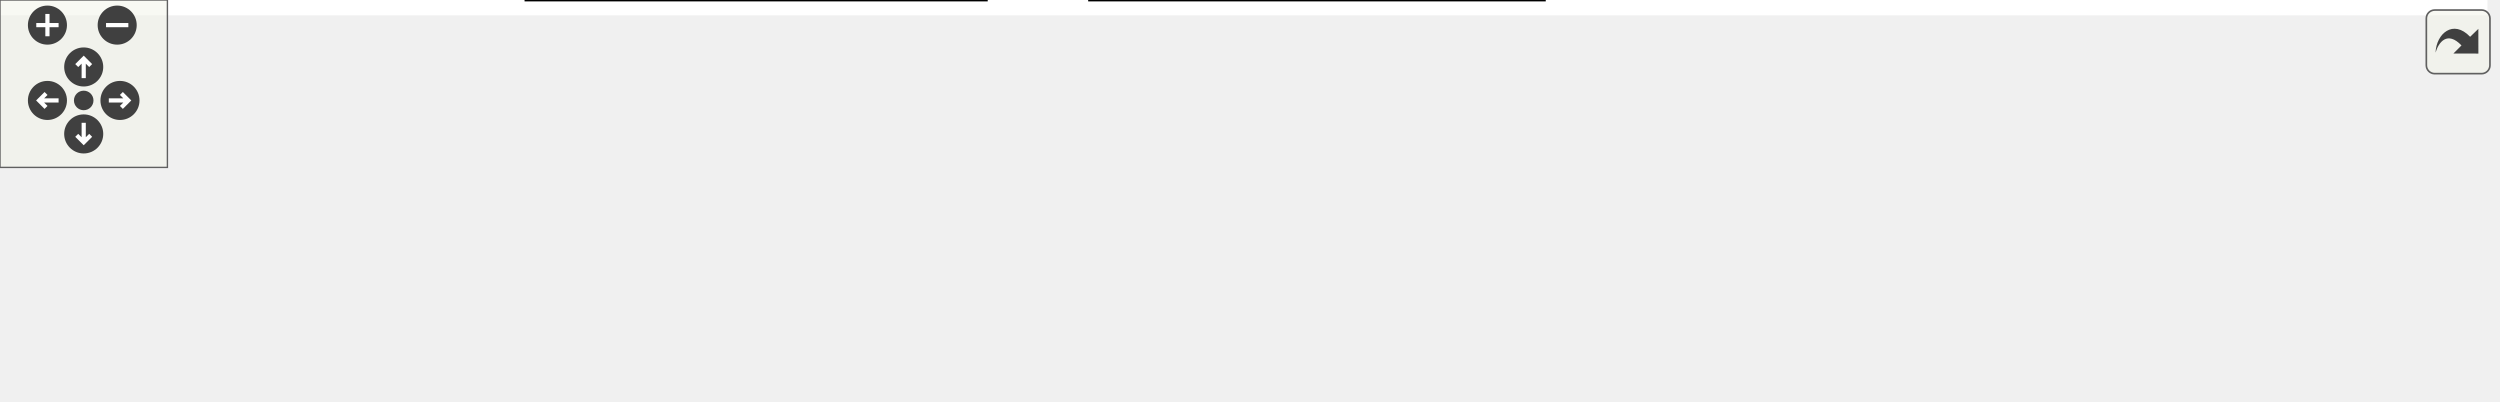
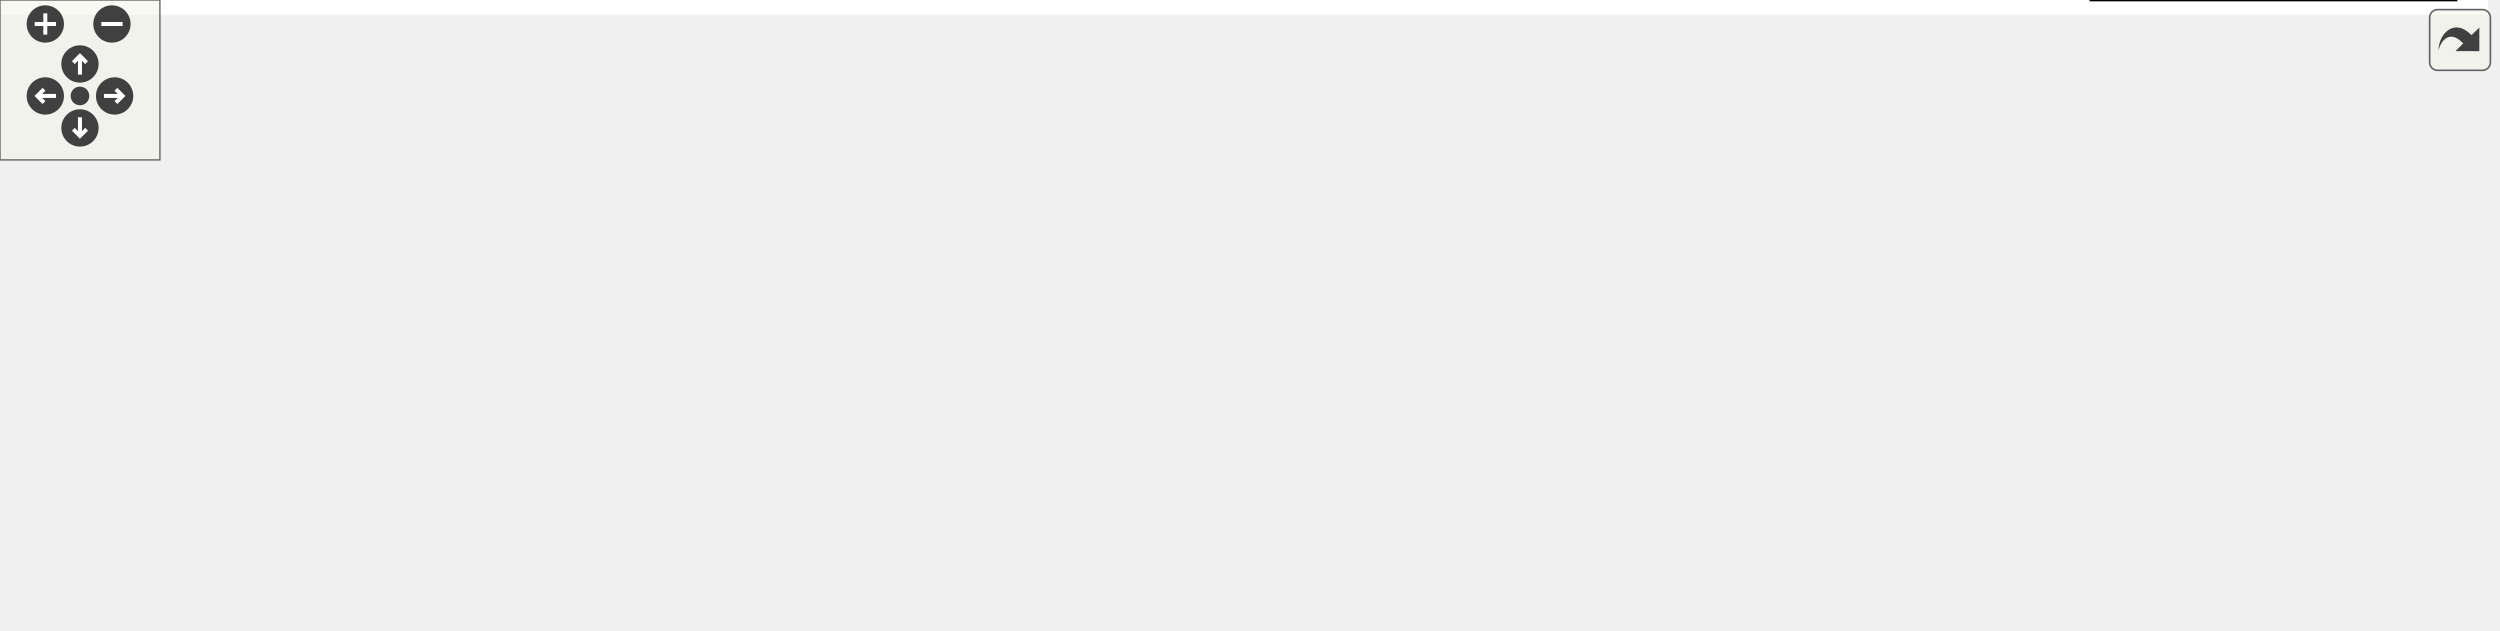
<svg xmlns="http://www.w3.org/2000/svg" xmlns:xlink="http://www.w3.org/1999/xlink" id="main" version="1.1" xml:space="preserve">
  <defs>
    <circle id="rim" cx="0" cy="0" r="7" />
    <circle id="rim2" cx="0" cy="0" r="3.5" />
    <g id="zoomPlus">
      <use xlink:href="#rim" fill="#404040">
        <set attributeName="fill" to="#808080" begin="zoomplus.mouseover" end="zoomplus.mouseout" />
      </use>
      <path d="M-4,0h8M0,-4v8" fill="none" stroke="white" stroke-width="1.5" pointer-events="none" />
    </g>
    <g id="zoomMin">
      <use xlink:href="#rim" fill="#404040">
        <set attributeName="fill" to="#808080" begin="zoomminus.mouseover" end="zoomminus.mouseout" />
      </use>
      <path d="M-4,0h8" fill="none" stroke="white" stroke-width="1.5" pointer-events="none" />
    </g>
    <g id="dirArrow">
      <path fill="none" stroke="white" stroke-width="1.5" d="M0,-3.0v7 M-2.5,-0.5L0,-3.0L2.5,-0.5" />
    </g>
    <g id="resetDef">
      <use xlink:href="#rim2" fill="#404040">
        <set attributeName="fill" to="#808080" begin="reset.mouseover" end="reset.mouseout" />
      </use>
    </g>
  </defs>
  <svg id="graph" class="graph">
    <g id="viewport">
-       <polygon fill="white" stroke="white" points="-4,5 -4,-83 891,-83 891,5 -4,5" />
+       <polygon fill="white" stroke="white" points="-4,5 -4,-176 933,-176 933,5 -4,5" />
      <g id="node1" class="node">
-         <polygon fill="#bfbfbf" stroke="black" points="0,-24 0,-54 152,-54 152,-24 0,-24" />
-         <text text-anchor="start" x="8" y="-42" font-family="Helvetica,sans-Serif" font-size="10.00">TriDevs.TriEngine2D.Interfaces.</text>
-         <text text-anchor="middle" x="76" y="-31" font-family="Helvetica,sans-Serif" font-size="10.00">IUpdatable</text>
+         <polygon fill="#bfbfbf" stroke="black" points="0,-68 0,-98 152,-98 152,-68 0,-68" />
+         <text text-anchor="start" x="8" y="-86" font-family="Helvetica,sans-Serif" font-size="10.00">TriDevs.TriEngine2D.Interfaces.</text>
+         <text text-anchor="middle" x="76" y="-75" font-family="Helvetica,sans-Serif" font-size="10.00">IUpdatable</text>
      </g>
      <g id="node2" class="node">
        <g id="a_node2">
          <a xlink:href="interface_tri_devs_1_1_tri_engine2_d_1_1_interfaces_1_1_i_game_component.html" target="_top" xlink:title="A game component that can be added to IGameState objects. ">
-             <polygon fill="white" stroke="black" points="195,-49 195,-79 347,-79 347,-49 195,-49" />
-             <text text-anchor="start" x="203" y="-67" font-family="Helvetica,sans-Serif" font-size="10.00">TriDevs.TriEngine2D.Interfaces.</text>
-             <text text-anchor="middle" x="271" y="-56" font-family="Helvetica,sans-Serif" font-size="10.00">IGameComponent</text>
+             <polygon fill="white" stroke="black" points="195,-142 195,-172 347,-172 347,-142 195,-142" />
+             <text text-anchor="start" x="203" y="-160" font-family="Helvetica,sans-Serif" font-size="10.00">TriDevs.TriEngine2D.Interfaces.</text>
+             <text text-anchor="middle" x="271" y="-149" font-family="Helvetica,sans-Serif" font-size="10.00">IGameComponent</text>
          </a>
        </g>
      </g>
      <g id="edge1" class="edge">
-         <path fill="none" stroke="midnightblue" d="M162.415,-50.064C173.177,-51.458 184.126,-52.876 194.716,-54.248" />
-         <polygon fill="midnightblue" stroke="midnightblue" points="162.538,-46.551 152.171,-48.737 161.639,-53.493 162.538,-46.551" />
+         <path fill="none" stroke="midnightblue" d="M117.805,-102.416C138.576,-111.939 164.37,-123.218 188,-132 197.347,-135.474 207.418,-138.842 217.194,-141.921" />
+         <polygon fill="midnightblue" stroke="midnightblue" points="119.187,-99.199 108.641,-98.18 116.25,-105.553 119.187,-99.199" />
      </g>
      <g id="node6" class="node">
        <g id="a_node6">
+           <a xlink:href="interface_tri_devs_1_1_tri_engine2_d_1_1_state_management_1_1_i_game_state.html" target="_top" xlink:title="A game state that can be used with the game state manager. Represent a specific state of the game...">
+             <polygon fill="white" stroke="black" points="206,-93 206,-123 336,-123 336,-93 206,-93" />
+             <text text-anchor="start" x="214" y="-111" font-family="Helvetica,sans-Serif" font-size="10.00">TriDevs.TriEngine2D.State</text>
+             <text text-anchor="middle" x="271" y="-100" font-family="Helvetica,sans-Serif" font-size="10.00">Management.IGameState</text>
+           </a>
+         </g>
+       </g>
+       <g id="edge5" class="edge">
+         <path fill="none" stroke="midnightblue" d="M162.264,-94.044C176.947,-95.947 191.983,-97.894 205.985,-99.708" />
+         <polygon fill="midnightblue" stroke="midnightblue" points="162.538,-90.551 152.171,-92.737 161.639,-97.493 162.538,-90.551" />
+       </g>
+       <g id="node8" class="node">
+         <g id="a_node8">
          <a xlink:href="interface_tri_devs_1_1_tri_engine2_d_1_1_state_management_1_1_i_game_state_manager.html" target="_top" xlink:title="Game state manager that keeps track of the active game states and provides methods to control the sta...">
-             <polygon fill="white" stroke="black" points="188.5,-0 188.5,-30 353.5,-30 353.5,-0 188.5,-0" />
-             <text text-anchor="start" x="196.5" y="-18" font-family="Helvetica,sans-Serif" font-size="10.00">TriDevs.TriEngine2D.State</text>
-             <text text-anchor="middle" x="271" y="-7" font-family="Helvetica,sans-Serif" font-size="10.00">Management.IGameStateManager</text>
-           </a>
-         </g>
-       </g>
-       <g id="edge5" class="edge">
-         <path fill="none" stroke="midnightblue" d="M162.264,-28.397C170.923,-27.32 179.705,-26.228 188.325,-25.156" />
-         <polygon fill="midnightblue" stroke="midnightblue" points="161.663,-24.945 152.171,-29.652 162.527,-31.891 161.663,-24.945" />
+             <polygon fill="white" stroke="black" points="188.5,-44 188.5,-74 353.5,-74 353.5,-44 188.5,-44" />
+             <text text-anchor="start" x="196.5" y="-62" font-family="Helvetica,sans-Serif" font-size="10.00">TriDevs.TriEngine2D.State</text>
+             <text text-anchor="middle" x="271" y="-51" font-family="Helvetica,sans-Serif" font-size="10.00">Management.IGameStateManager</text>
+           </a>
+         </g>
+       </g>
+       <g id="edge7" class="edge">
+         <path fill="none" stroke="midnightblue" d="M162.264,-72.397C170.923,-71.32 179.705,-70.228 188.325,-69.156" />
+         <polygon fill="midnightblue" stroke="midnightblue" points="161.663,-68.945 152.171,-73.652 162.527,-75.891 161.663,-68.945" />
+       </g>
+       <g id="node10" class="node">
+         <g id="a_node10">
+           <a xlink:href="interface_tri_devs_1_1_tri_engine2_d_1_1_u_i_1_1_i_control.html" target="_top" xlink:title="A UI control that can be drawn on screen and interacted with. ">
+             <polygon fill="white" stroke="black" points="195,-5.5 195,-24.5 347,-24.5 347,-5.5 195,-5.5" />
+             <text text-anchor="middle" x="271" y="-12.5" font-family="Helvetica,sans-Serif" font-size="10.00">TriDevs.TriEngine2D.UI.IControl</text>
+           </a>
+         </g>
+       </g>
+       <g id="edge9" class="edge">
+         <path fill="none" stroke="midnightblue" d="M116.219,-63.524C137.149,-53.687 163.564,-42.144 188,-34 198.814,-30.396 210.65,-27.224 221.882,-24.556" />
+         <polygon fill="midnightblue" stroke="midnightblue" points="114.54,-60.446 107.015,-67.905 117.549,-66.767 114.54,-60.446" />
      </g>
      <g id="node3" class="node">
        <g id="a_node3">
          <a xlink:href="interface_tri_devs_1_1_tri_engine2_d_1_1_interfaces_1_1_i_drawable_game_component.html" target="_top" xlink:title="A game component that can be added to GameState objects. Drawable game components also implement a dr...">
-             <polygon fill="white" stroke="black" points="396,-49 396,-79 548,-79 548,-49 396,-49" />
-             <text text-anchor="start" x="404" y="-67" font-family="Helvetica,sans-Serif" font-size="10.00">TriDevs.TriEngine2D.Interfaces.</text>
-             <text text-anchor="middle" x="472" y="-56" font-family="Helvetica,sans-Serif" font-size="10.00">IDrawableGameComponent</text>
+             <polygon fill="white" stroke="black" points="396,-142 396,-172 548,-172 548,-142 396,-142" />
+             <text text-anchor="start" x="404" y="-160" font-family="Helvetica,sans-Serif" font-size="10.00">TriDevs.TriEngine2D.Interfaces.</text>
+             <text text-anchor="middle" x="472" y="-149" font-family="Helvetica,sans-Serif" font-size="10.00">IDrawableGameComponent</text>
          </a>
        </g>
      </g>
      <g id="edge2" class="edge">
-         <path fill="none" stroke="midnightblue" d="M357.434,-64C370.26,-64 383.404,-64 395.99,-64" />
-         <polygon fill="midnightblue" stroke="midnightblue" points="357.233,-60.5 347.233,-64 357.233,-67.5 357.233,-60.5" />
+         <path fill="none" stroke="midnightblue" d="M357.434,-157C370.26,-157 383.404,-157 395.99,-157" />
+         <polygon fill="midnightblue" stroke="midnightblue" points="357.233,-153.5 347.233,-157 357.233,-160.5 357.233,-153.5" />
      </g>
      <g id="node4" class="node">
        <g id="a_node4">
-           <a xlink:href="interface_tri_devs_1_1_tri_engine2_d_1_1_state_management_1_1_i_game_state.html" target="_top" xlink:title="A game state that can be used with the game state manager. Represent a specific state of the game...">
-             <polygon fill="white" stroke="black" points="590,-49 590,-79 720,-79 720,-49 590,-49" />
-             <text text-anchor="start" x="598" y="-67" font-family="Helvetica,sans-Serif" font-size="10.00">TriDevs.TriEngine2D.State</text>
-             <text text-anchor="middle" x="655" y="-56" font-family="Helvetica,sans-Serif" font-size="10.00">Management.IGameState</text>
+           <a xlink:href="interface_tri_devs_1_1_tri_engine2_d_1_1_u_i_1_1_i_control_manager.html" target="_top" xlink:title="Manages various UI controls, automatically updating and drawing them to the screen. ">
+             <polygon fill="white" stroke="black" points="590,-142 590,-172 742,-172 742,-142 590,-142" />
+             <text text-anchor="start" x="598" y="-160" font-family="Helvetica,sans-Serif" font-size="10.00">TriDevs.TriEngine2D.UI.IControl</text>
+             <text text-anchor="middle" x="666" y="-149" font-family="Helvetica,sans-Serif" font-size="10.00">Manager</text>
          </a>
        </g>
      </g>
      <g id="edge3" class="edge">
-         <path fill="none" stroke="midnightblue" d="M558.347,-64C568.994,-64 579.736,-64 589.982,-64" />
-         <polygon fill="midnightblue" stroke="midnightblue" points="558.188,-60.5 548.188,-64 558.188,-67.5 558.188,-60.5" />
+         <path fill="none" stroke="midnightblue" d="M558.157,-157C568.767,-157 579.555,-157 589.995,-157" />
+         <polygon fill="midnightblue" stroke="midnightblue" points="558.057,-153.5 548.057,-157 558.057,-160.5 558.057,-153.5" />
      </g>
      <g id="node5" class="node">
        <g id="a_node5">
-           <a xlink:href="class_tri_devs_1_1_tri_engine2_d_1_1_state_management_1_1_game_state.html" target="_top" xlink:title="Base GameState class that all other game states derive from, defines basic GameState behaviour...">
-             <polygon fill="white" stroke="black" points="756,-49 756,-79 886,-79 886,-49 756,-49" />
-             <text text-anchor="start" x="764" y="-67" font-family="Helvetica,sans-Serif" font-size="10.00">TriDevs.TriEngine2D.State</text>
-             <text text-anchor="middle" x="821" y="-56" font-family="Helvetica,sans-Serif" font-size="10.00">Management.GameState</text>
+           <a xlink:href="class_tri_devs_1_1_tri_engine2_d_1_1_u_i_1_1_control_manager.html" target="_top" xlink:title="Control manager to manage various UI controls for a game. ">
+             <polygon fill="white" stroke="black" points="778.5,-142 778.5,-172 927.5,-172 927.5,-142 778.5,-142" />
+             <text text-anchor="start" x="786.5" y="-160" font-family="Helvetica,sans-Serif" font-size="10.00">TriDevs.TriEngine2D.UI.Control</text>
+             <text text-anchor="middle" x="853" y="-149" font-family="Helvetica,sans-Serif" font-size="10.00">Manager</text>
          </a>
        </g>
      </g>
      <g id="edge4" class="edge">
-         <path fill="none" stroke="midnightblue" d="M730.564,-64C739.004,-64 747.549,-64 755.839,-64" />
-         <polygon fill="midnightblue" stroke="midnightblue" points="730.346,-60.5 720.346,-64 730.346,-67.5 730.346,-60.5" />
+         <path fill="none" stroke="midnightblue" d="M752.366,-157C761.035,-157 769.788,-157 778.318,-157" />
+         <polygon fill="midnightblue" stroke="midnightblue" points="752.247,-153.5 742.247,-157 752.247,-160.5 752.247,-153.5" />
      </g>
      <g id="node7" class="node">
        <g id="a_node7">
+           <a xlink:href="class_tri_devs_1_1_tri_engine2_d_1_1_state_management_1_1_game_state.html" target="_top" xlink:title="Base GameState class that all other game states derive from, defines basic GameState behaviour...">
+             <polygon fill="white" stroke="black" points="407,-93 407,-123 537,-123 537,-93 407,-93" />
+             <text text-anchor="start" x="415" y="-111" font-family="Helvetica,sans-Serif" font-size="10.00">TriDevs.TriEngine2D.State</text>
+             <text text-anchor="middle" x="472" y="-100" font-family="Helvetica,sans-Serif" font-size="10.00">Management.GameState</text>
+           </a>
+         </g>
+       </g>
+       <g id="edge6" class="edge">
+         <path fill="none" stroke="midnightblue" d="M346.296,-108C366.156,-108 387.449,-108 406.719,-108" />
+         <polygon fill="midnightblue" stroke="midnightblue" points="346.06,-104.5 336.06,-108 346.06,-111.5 346.06,-104.5" />
+       </g>
+       <g id="node9" class="node">
+         <g id="a_node9">
          <a xlink:href="class_tri_devs_1_1_tri_engine2_d_1_1_state_management_1_1_game_state_manager.html" target="_top" xlink:title="Game state manager that keeps track of the active game states and provides methods to control the sta...">
-             <polygon fill="white" stroke="black" points="390.5,-0 390.5,-30 553.5,-30 553.5,-0 390.5,-0" />
-             <text text-anchor="start" x="398.5" y="-18" font-family="Helvetica,sans-Serif" font-size="10.00">TriDevs.TriEngine2D.State</text>
-             <text text-anchor="middle" x="472" y="-7" font-family="Helvetica,sans-Serif" font-size="10.00">Management.GameStateManager</text>
-           </a>
-         </g>
-       </g>
-       <g id="edge6" class="edge">
-         <path fill="none" stroke="midnightblue" d="M363.532,-15C372.45,-15 381.454,-15 390.255,-15" />
-         <polygon fill="midnightblue" stroke="midnightblue" points="363.515,-11.5 353.515,-15 363.515,-18.5 363.515,-11.5" />
+             <polygon fill="white" stroke="black" points="390.5,-44 390.5,-74 553.5,-74 553.5,-44 390.5,-44" />
+             <text text-anchor="start" x="398.5" y="-62" font-family="Helvetica,sans-Serif" font-size="10.00">TriDevs.TriEngine2D.State</text>
+             <text text-anchor="middle" x="472" y="-51" font-family="Helvetica,sans-Serif" font-size="10.00">Management.GameStateManager</text>
+           </a>
+         </g>
+       </g>
+       <g id="edge8" class="edge">
+         <path fill="none" stroke="midnightblue" d="M363.532,-59C372.45,-59 381.454,-59 390.255,-59" />
+         <polygon fill="midnightblue" stroke="midnightblue" points="363.515,-55.5 353.515,-59 363.515,-62.5 363.515,-55.5" />
+       </g>
+       <g id="node11" class="node">
+         <g id="a_node11">
+           <a xlink:href="class_tri_devs_1_1_tri_engine2_d_1_1_u_i_1_1_control.html" target="_top" xlink:title="Base control class that all other controls inherits from. Defines basic UI control behaviour...">
+             <polygon fill="white" stroke="black" points="397.5,-5.5 397.5,-24.5 546.5,-24.5 546.5,-5.5 397.5,-5.5" />
+             <text text-anchor="middle" x="472" y="-12.5" font-family="Helvetica,sans-Serif" font-size="10.00">TriDevs.TriEngine2D.UI.Control</text>
+           </a>
+         </g>
+       </g>
+       <g id="edge10" class="edge">
+         <path fill="none" stroke="midnightblue" d="M357.327,-15C370.635,-15 384.288,-15 397.308,-15" />
+         <polygon fill="midnightblue" stroke="midnightblue" points="357.233,-11.5 347.233,-15 357.233,-18.5 357.233,-11.5" />
+       </g>
+       <g id="node12" class="node">
+         <g id="a_node12">
+           <a xlink:href="class_tri_devs_1_1_tri_engine2_d_1_1_u_i_1_1_label.html" target="_top" xlink:title="A simple label to display text on the screen. ">
+             <polygon fill="white" stroke="black" points="595,-5.5 595,-24.5 737,-24.5 737,-5.5 595,-5.5" />
+             <text text-anchor="middle" x="666" y="-12.5" font-family="Helvetica,sans-Serif" font-size="10.00">TriDevs.TriEngine2D.UI.Label</text>
+           </a>
+         </g>
+       </g>
+       <g id="edge11" class="edge">
+         <path fill="none" stroke="midnightblue" d="M556.819,-15C569.556,-15 582.585,-15 594.988,-15" />
+         <polygon fill="midnightblue" stroke="midnightblue" points="556.683,-11.5 546.683,-15 556.683,-18.5 556.683,-11.5" />
+       </g>
+       <g id="node13" class="node">
+         <g id="a_node13">
+           <a xlink:href="class_tri_devs_1_1_tri_engine2_d_1_1_u_i_1_1_link_label.html" target="_top" xlink:title="A label that, when clicked, will open a URL. ">
+             <polygon fill="white" stroke="black" points="784.5,-0 784.5,-30 921.5,-30 921.5,-0 784.5,-0" />
+             <text text-anchor="start" x="792.5" y="-18" font-family="Helvetica,sans-Serif" font-size="10.00">TriDevs.TriEngine2D.UI.Link</text>
+             <text text-anchor="middle" x="853" y="-7" font-family="Helvetica,sans-Serif" font-size="10.00">Label</text>
+           </a>
+         </g>
+       </g>
+       <g id="edge12" class="edge">
+         <path fill="none" stroke="midnightblue" d="M747.44,-15C759.73,-15 772.309,-15 784.289,-15" />
+         <polygon fill="midnightblue" stroke="midnightblue" points="747.204,-11.5 737.204,-15 747.204,-18.5 747.204,-11.5" />
      </g>
    </g>
  </svg>
  <g id="navigator" transform="translate(0 0)" fill="#404254">
    <rect fill="#f2f5e9" fill-opacity="0.5" stroke="#606060" stroke-width=".5" x="0" y="0" width="60" height="60" />
    <use id="zoomplus" xlink:href="#zoomPlus" x="17" y="9" />
    <use id="zoomminus" xlink:href="#zoomMin" x="42" y="9" />
    <use id="reset" xlink:href="#resetDef" x="30" y="36" />
    <g id="arrowUp" xlink:href="#dirArrow" transform="translate(30 24)">
      <use xlink:href="#rim" fill="#404040">
        <set attributeName="fill" to="#808080" begin="arrowUp.mouseover" end="arrowUp.mouseout" />
      </use>
      <path fill="none" stroke="white" stroke-width="1.5" d="M0,-3.0v7 M-2.5,-0.5L0,-3.0L2.5,-0.5" />
    </g>
    <g id="arrowRight" xlink:href="#dirArrow" transform="rotate(90) translate(36 -43)">
      <use xlink:href="#rim" fill="#404040">
        <set attributeName="fill" to="#808080" begin="arrowRight.mouseover" end="arrowRight.mouseout" />
      </use>
      <path fill="none" stroke="white" stroke-width="1.5" d="M0,-3.0v7 M-2.5,-0.5L0,-3.0L2.5,-0.5" />
    </g>
    <g id="arrowDown" xlink:href="#dirArrow" transform="rotate(180) translate(-30 -48)">
      <use xlink:href="#rim" fill="#404040">
        <set attributeName="fill" to="#808080" begin="arrowDown.mouseover" end="arrowDown.mouseout" />
      </use>
      <path fill="none" stroke="white" stroke-width="1.5" d="M0,-3.0v7 M-2.5,-0.5L0,-3.0L2.5,-0.5" />
    </g>
    <g id="arrowLeft" xlink:href="#dirArrow" transform="rotate(270) translate(-36 17)">
      <use xlink:href="#rim" fill="#404040">
        <set attributeName="fill" to="#808080" begin="arrowLeft.mouseover" end="arrowLeft.mouseout" />
      </use>
      <path fill="none" stroke="white" stroke-width="1.5" d="M0,-3.0v7 M-2.5,-0.5L0,-3.0L2.5,-0.5" />
    </g>
  </g>
  <svg viewBox="0 0 15 15" width="100%" height="30px" preserveAspectRatio="xMaxYMin meet">
    <g id="arrow_out" transform="scale(0.3 0.3)">
      <a xlink:href="interface_tri_devs_1_1_tri_engine2_d_1_1_interfaces_1_1_i_updatable__inherit__graph_org.svg" target="_base">
        <rect id="button" ry="5" rx="5" y="6" x="6" height="38" width="38" fill="#f2f5e9" fill-opacity="0.5" stroke="#606060" stroke-width="1.0" />
        <path id="arrow" d="M 11.5,31.437 C 11.94,20.098 22.043,11.323 32.159,21.979 L 37.069,17.246 C 37.069,17.246 37.088,32 37.088,32 L 22.16,31.978 C 22.16,31.978 26.998,27.14 26.998,27.14 C 18.529,18.264 13.292,25.23 11.5,31.437 z" style="fill:#404040;" />
      </a>
    </g>
  </svg>
</svg>
